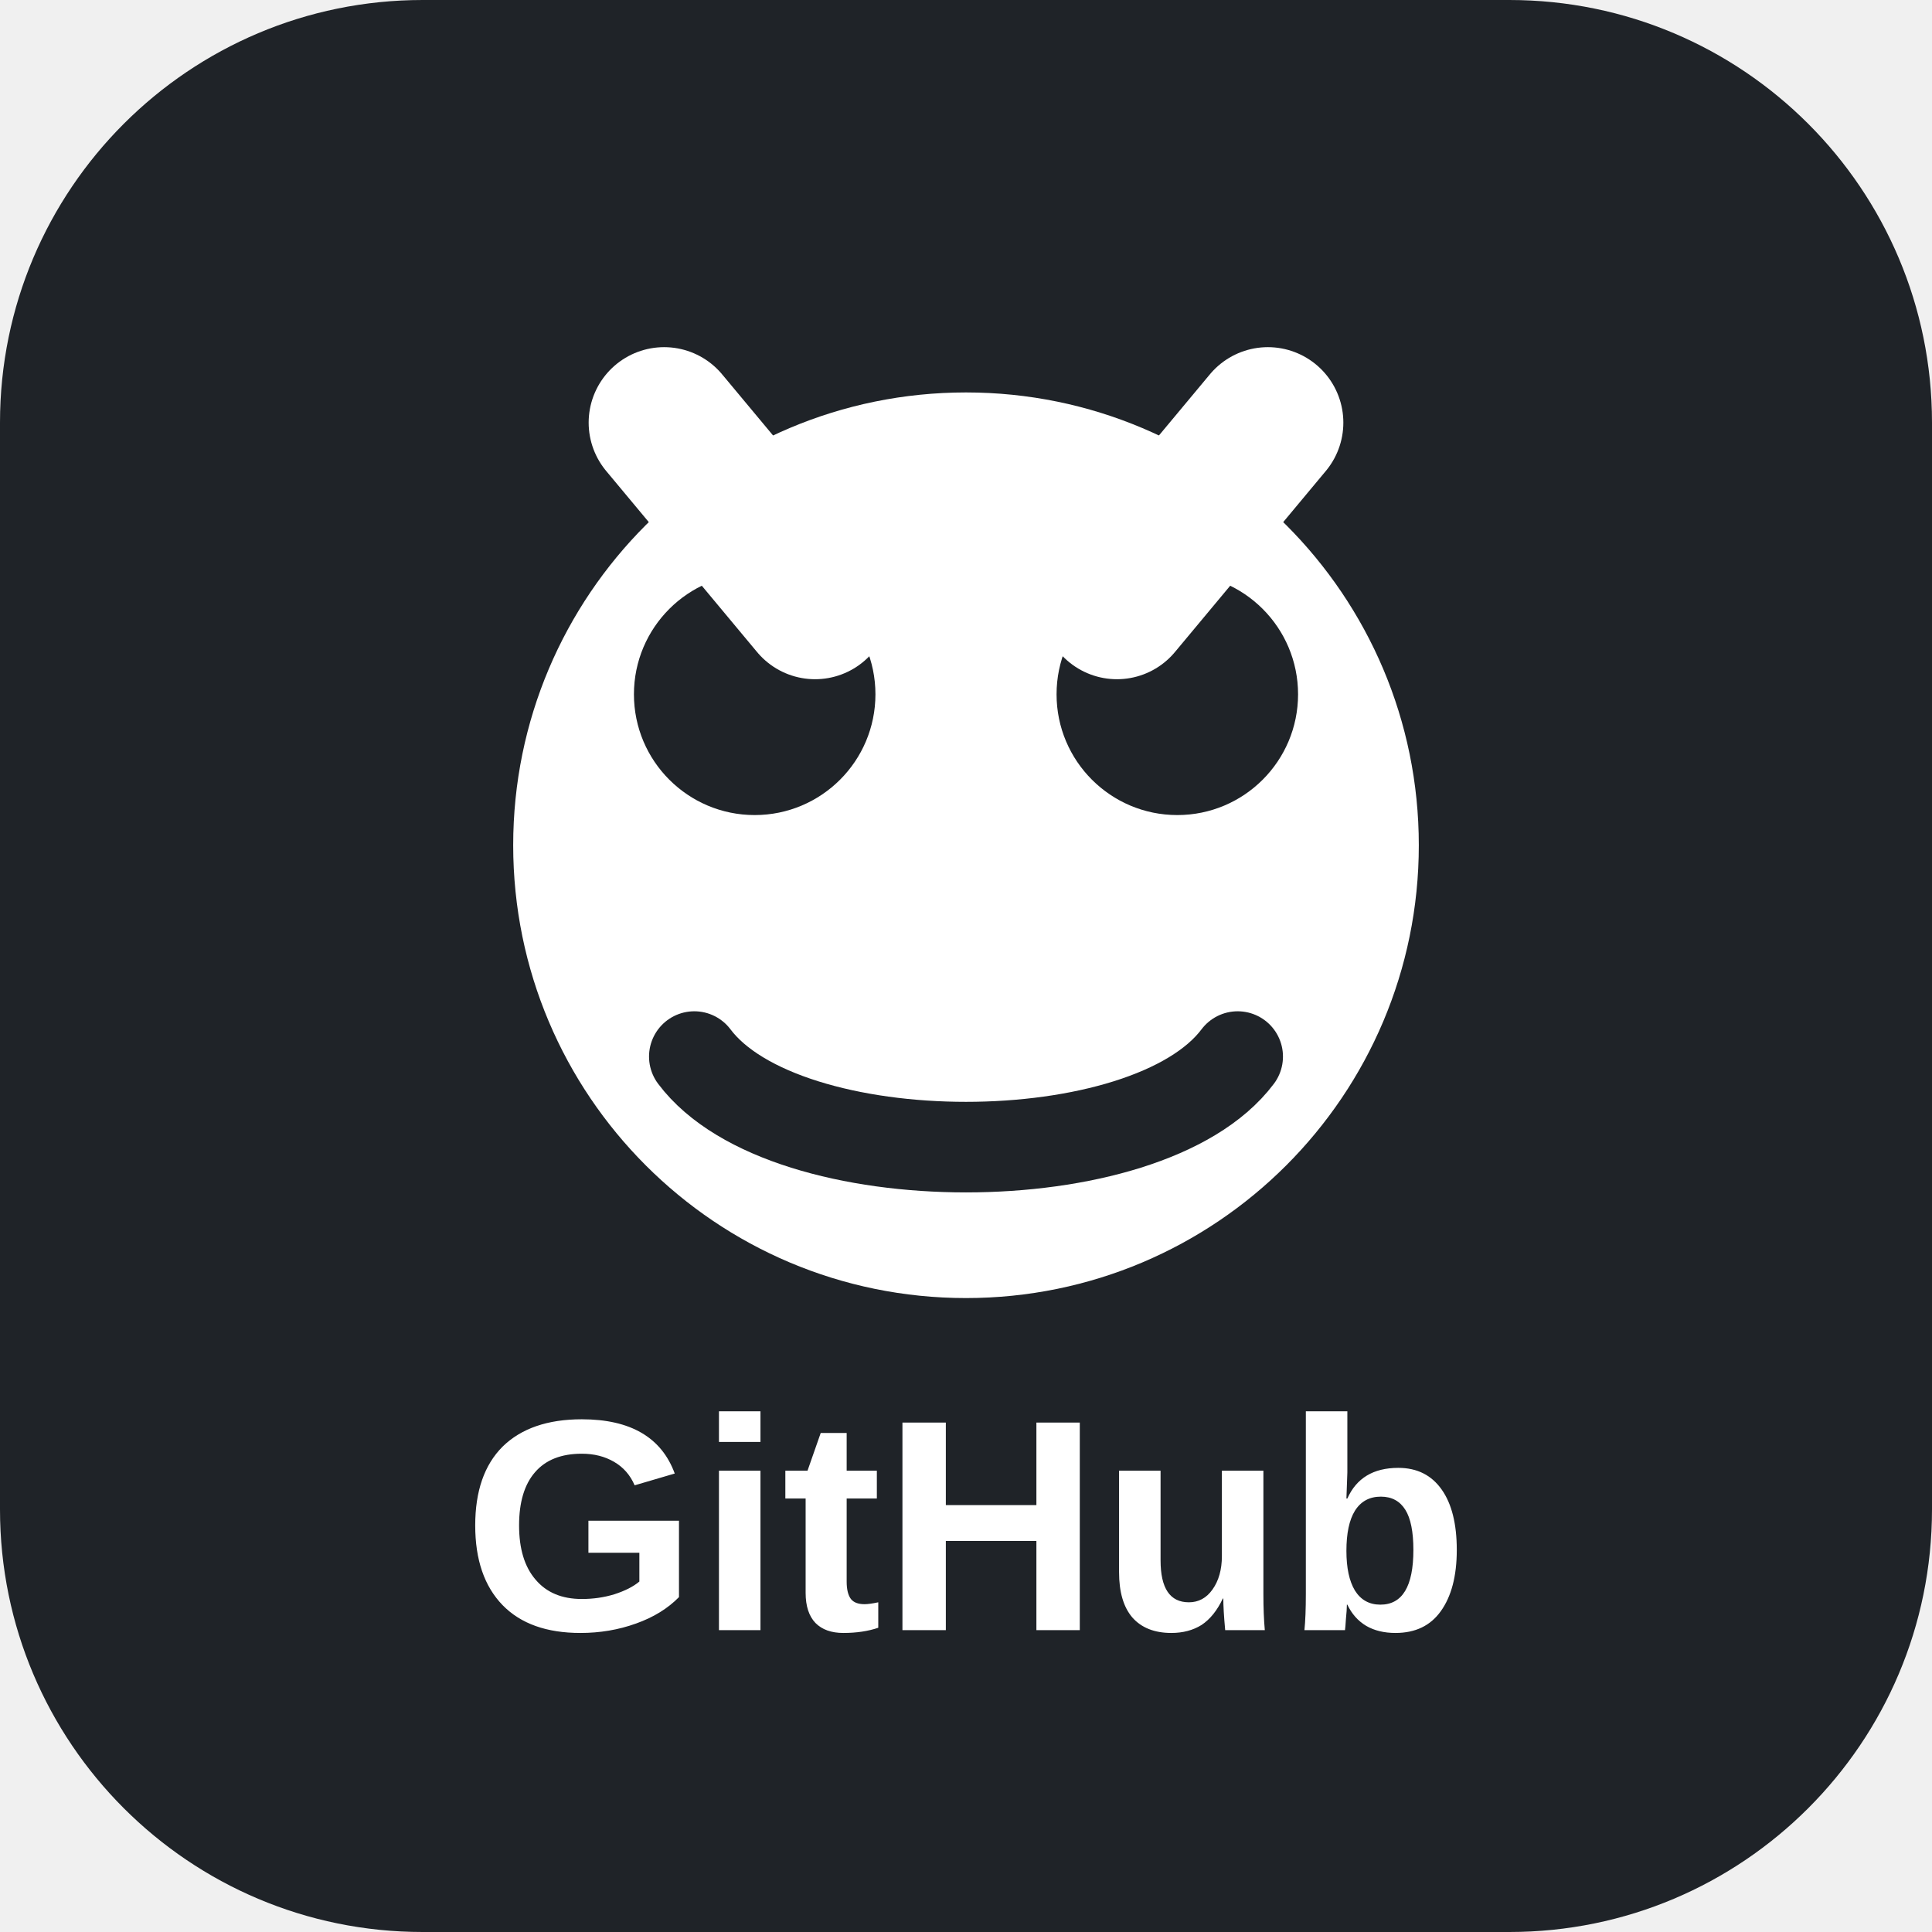
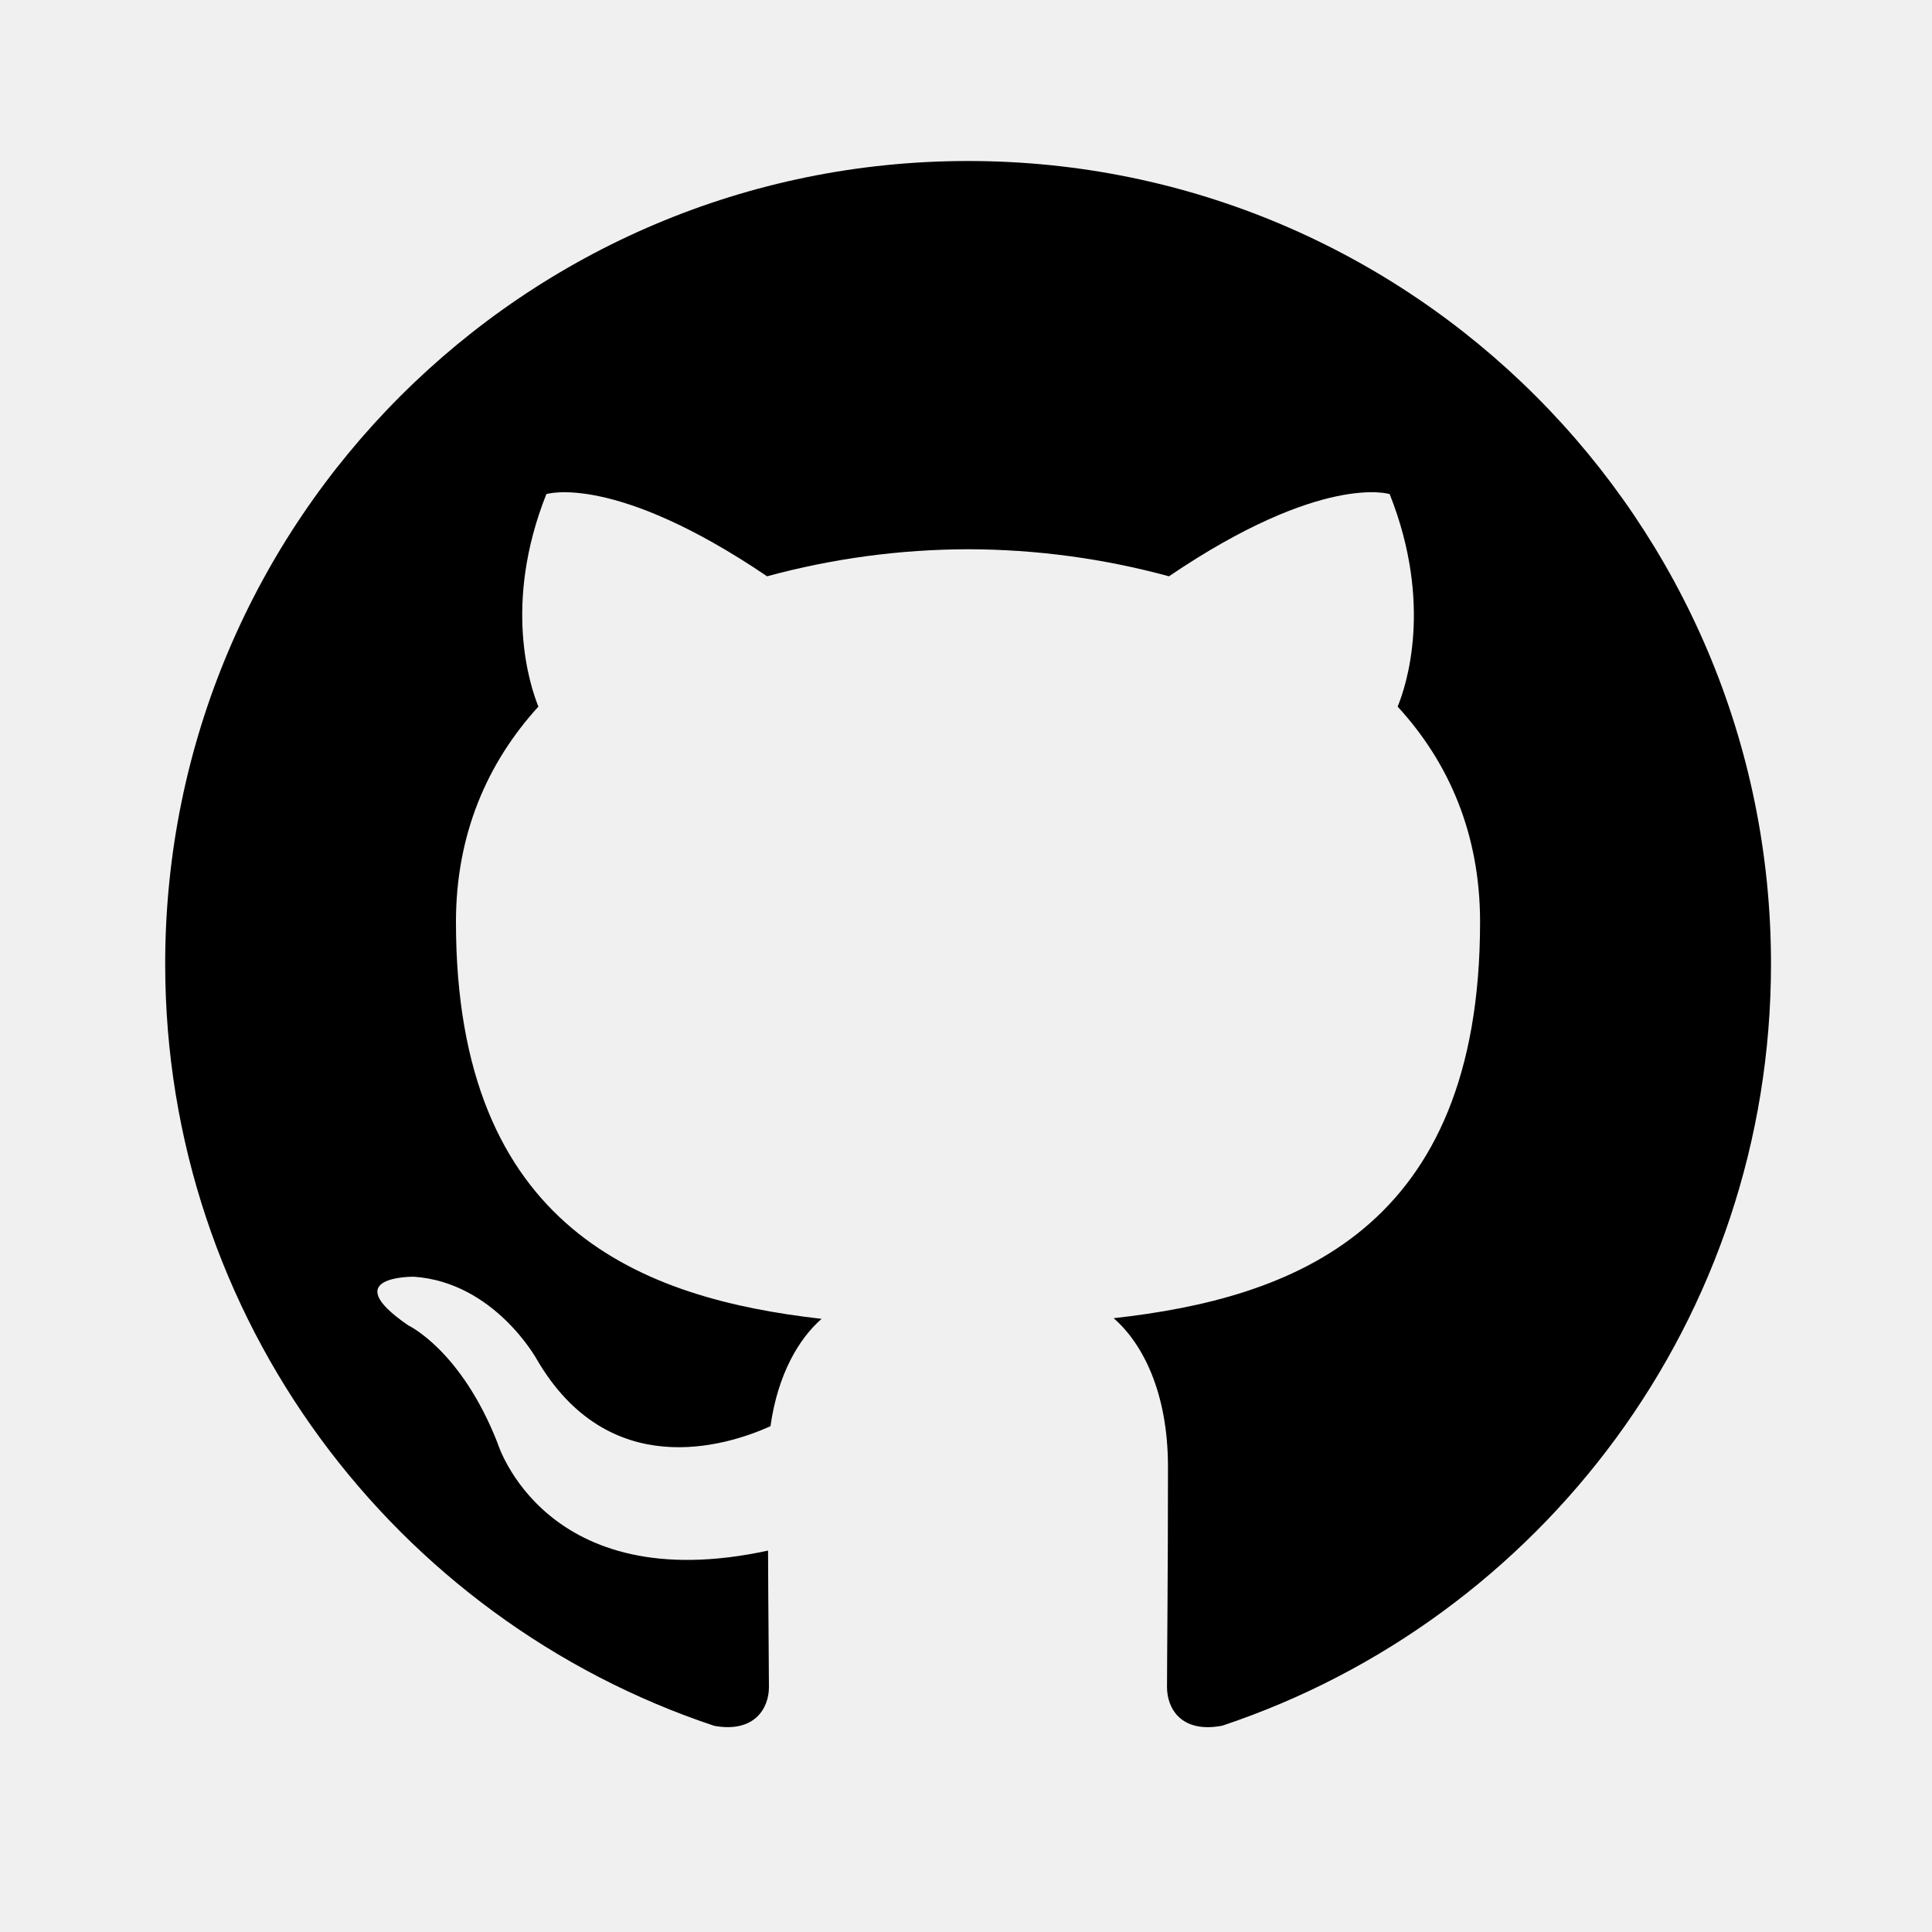
- <svg xmlns="http://www.w3.org/2000/svg" viewBox="0 0 64 64" fill="none">
-   <rect width="64" height="64" rx="14" fill="#1F2328" />
-   <circle cx="32" cy="28" r="15" fill="#fff" />
-   <circle cx="25" cy="23" r="4" fill="#1F2328" />
-   <circle cx="39" cy="23" r="4" fill="#1F2328" />
-   <path d="M23 35c3 4 15 4 18 0" stroke="#1F2328" stroke-width="3" stroke-linecap="round" />
-   <path d="M22 14l5 6M42 14l-5 6" stroke="#fff" stroke-width="5" stroke-linecap="round" />
-   <text x="32" y="54" text-anchor="middle" font-size="10" font-family="Arial, sans-serif" font-weight="800" fill="#fff">GitHub</text>
+ <svg xmlns="http://www.w3.org/2000/svg" fill="#000000" width="800px" height="800px" viewBox="0 0 24 24">
+   <path fill-rule="evenodd" clip-rule="evenodd" d="M12.026 2c-5.509 0-9.974 4.465-9.974 9.974 0 4.406 2.857 8.145 6.821 9.465.499.09.679-.217.679-.481 0-.237-.008-.865-.011-1.696-2.775.602-3.361-1.338-3.361-1.338-.452-1.152-1.107-1.459-1.107-1.459-.905-.619.069-.605.069-.605 1.002.07 1.527 1.028 1.527 1.028.89 1.524 2.336 1.084 2.902.829.091-.645.351-1.085.635-1.334-2.214-.251-4.542-1.107-4.542-4.93 0-1.087.389-1.979 1.024-2.675-.101-.253-.446-1.268.099-2.64 0 0 .837-.269 2.742 1.021a9.582 9.582 0 0 1 2.496-.336 9.554 9.554 0 0 1 2.496.336c1.906-1.291 2.742-1.021 2.742-1.021.545 1.372.203 2.387.099 2.64.64.696 1.024 1.587 1.024 2.675 0 3.833-2.33 4.675-4.552 4.922.355.308.675.916.675 1.846 0 1.334-.012 2.41-.012 2.737 0 .267.178.577.687.479C19.146 20.115 22 16.379 22 11.974 22 6.465 17.535 2 12.026 2z" />
</svg>
